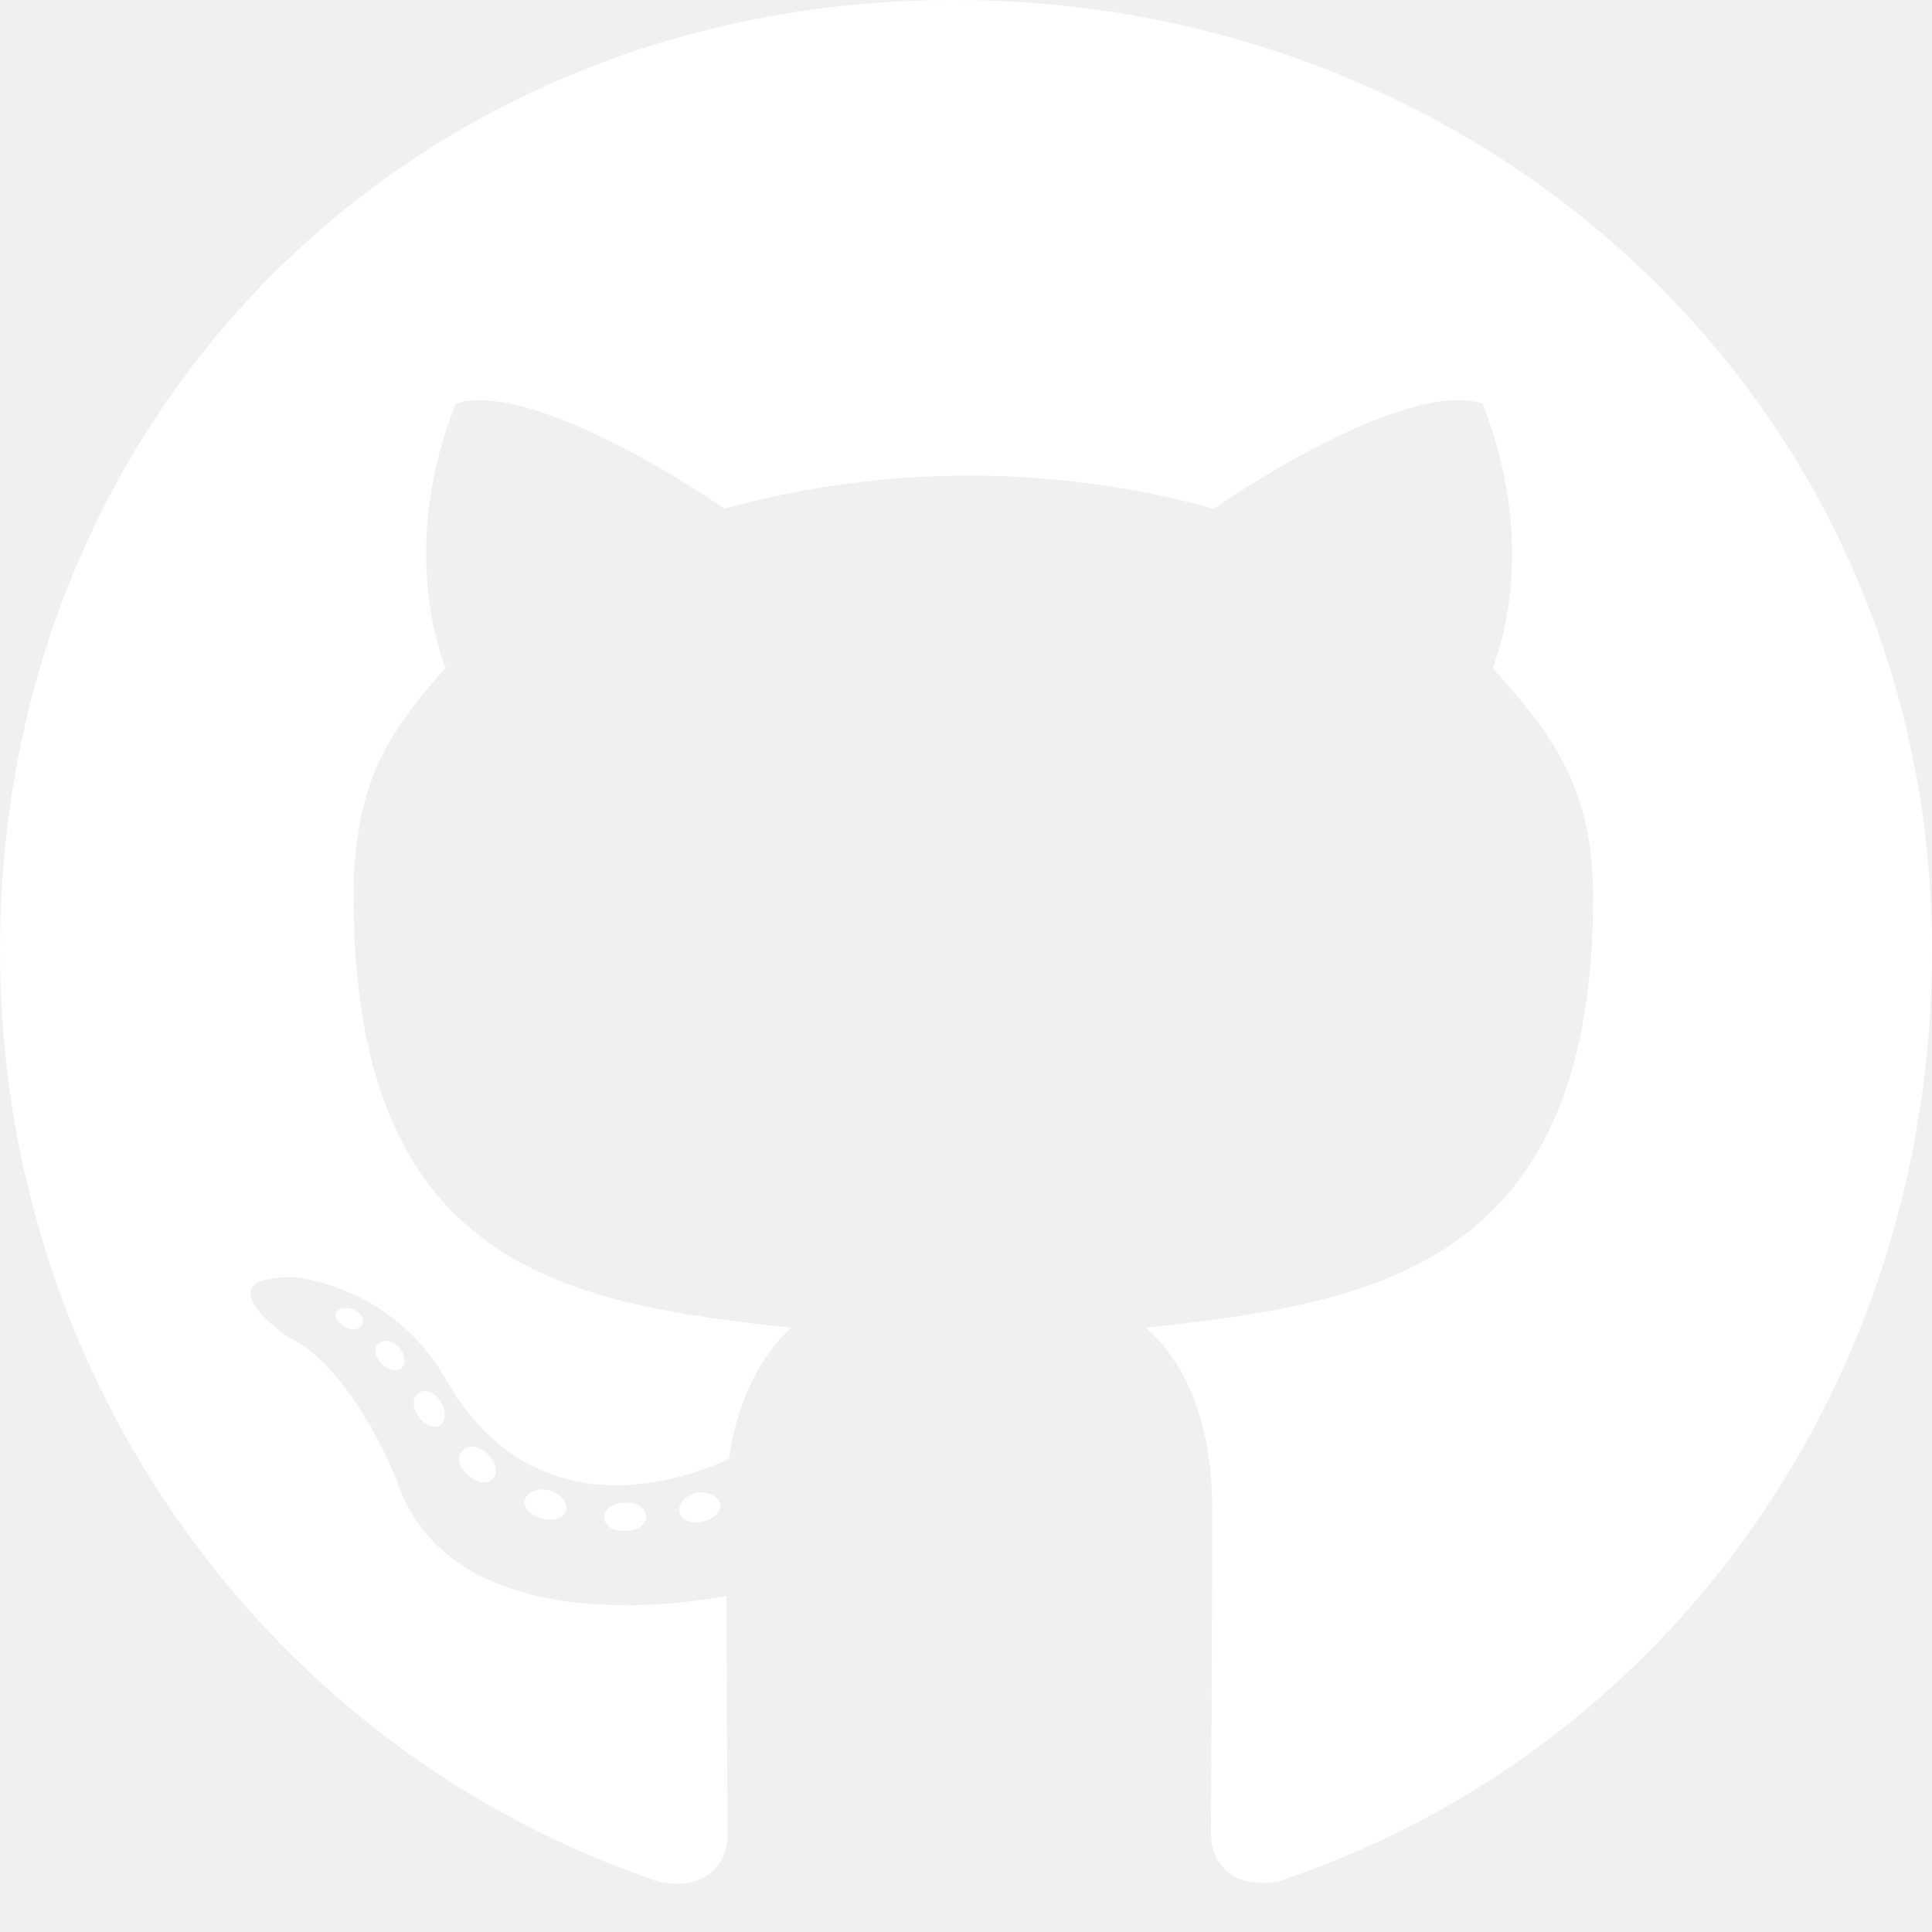
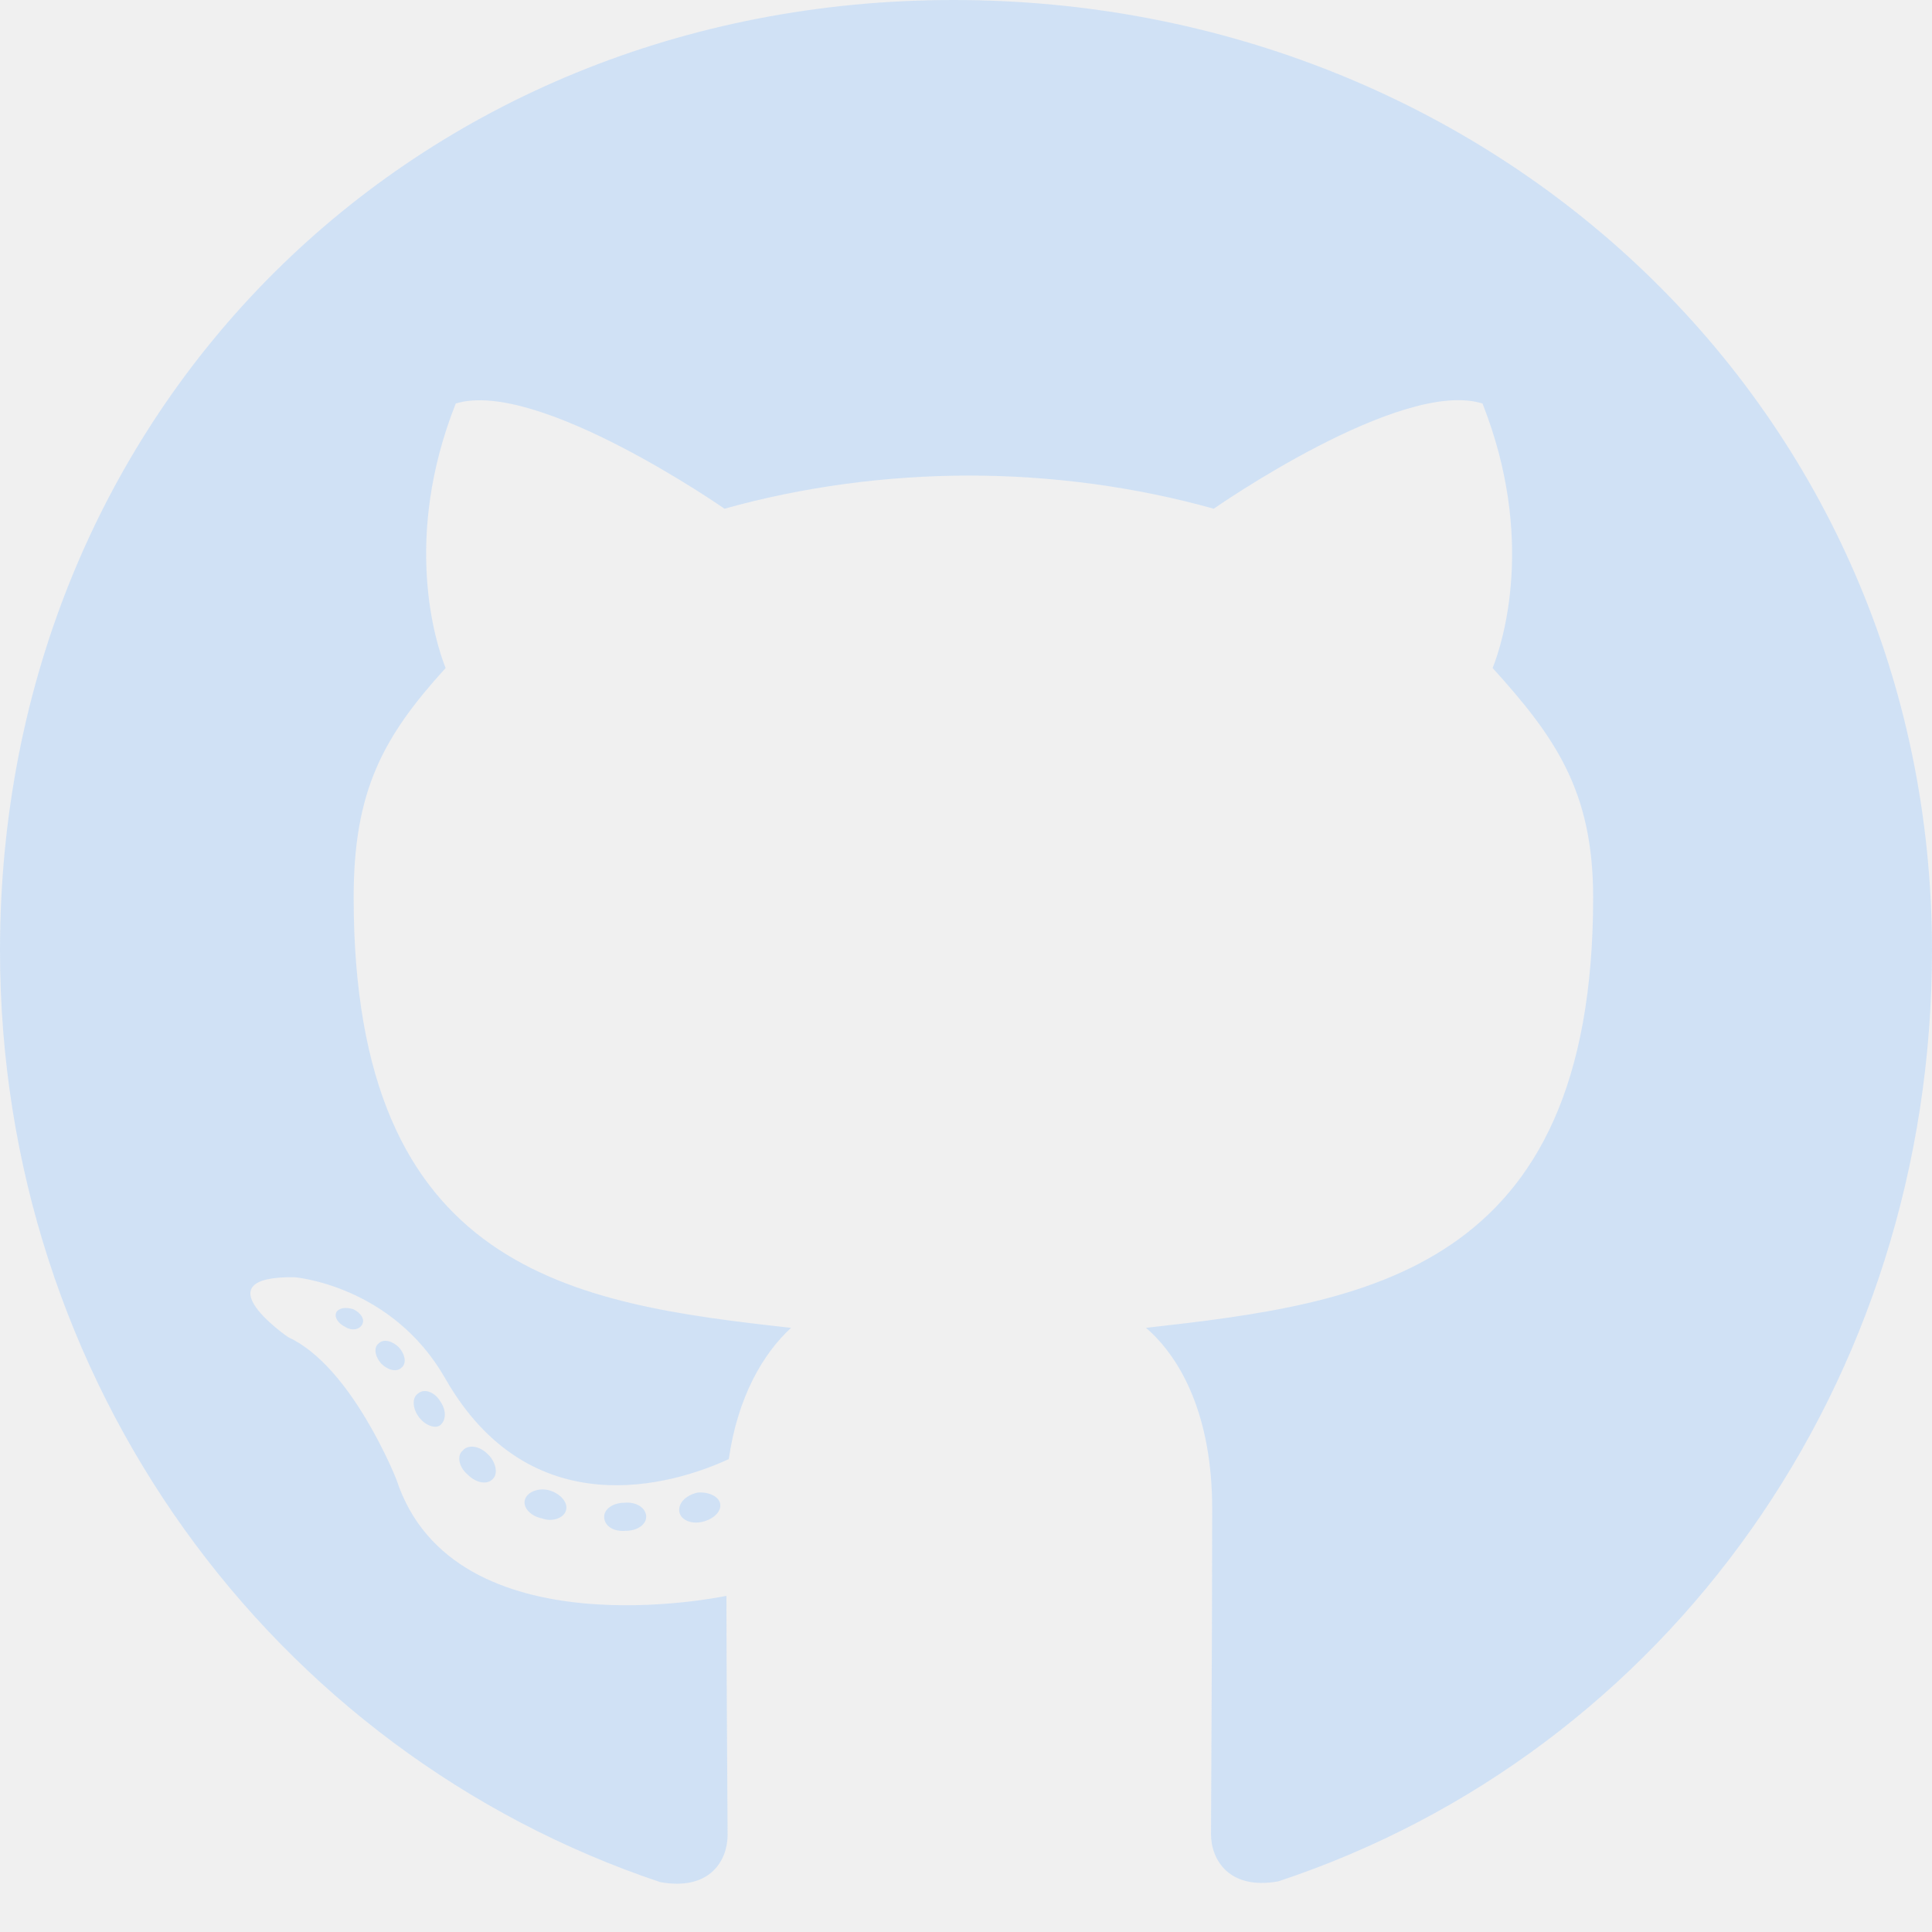
<svg xmlns="http://www.w3.org/2000/svg" width="38" height="38" viewBox="0 0 38 38" fill="none">
-   <path d="M12.71 29.833C12.71 29.986 12.534 30.109 12.312 30.109C12.059 30.132 11.883 30.009 11.883 29.833C11.883 29.68 12.059 29.557 12.281 29.557C12.511 29.534 12.71 29.657 12.71 29.833ZM10.327 29.488C10.274 29.642 10.427 29.818 10.657 29.864C10.856 29.94 11.086 29.864 11.132 29.71C11.178 29.557 11.032 29.381 10.802 29.312C10.603 29.259 10.381 29.335 10.327 29.488ZM13.714 29.358C13.492 29.412 13.338 29.557 13.361 29.733C13.384 29.887 13.584 29.986 13.813 29.933C14.036 29.879 14.189 29.733 14.166 29.58C14.143 29.435 13.936 29.335 13.714 29.358ZM18.755 0C8.129 0 0 8.067 0 18.694C0 27.19 5.348 34.461 12.986 37.019C13.966 37.196 14.311 36.59 14.311 36.092C14.311 35.617 14.288 32.997 14.288 31.388C14.288 31.388 8.925 32.538 7.799 29.105C7.799 29.105 6.926 26.876 5.669 26.301C5.669 26.301 3.915 25.098 5.792 25.121C5.792 25.121 7.7 25.275 8.749 27.098C10.427 30.055 13.239 29.205 14.334 28.699C14.511 27.473 15.008 26.623 15.56 26.117C11.277 25.642 6.956 25.022 6.956 17.652C6.956 15.545 7.539 14.488 8.765 13.139C8.565 12.641 7.914 10.588 8.964 7.937C10.565 7.439 14.25 10.006 14.25 10.006C15.782 9.577 17.429 9.354 19.061 9.354C20.693 9.354 22.34 9.577 23.873 10.006C23.873 10.006 27.558 7.431 29.159 7.937C30.209 10.596 29.557 12.641 29.358 13.139C30.584 14.495 31.335 15.552 31.335 17.652C31.335 25.045 26.822 25.635 22.54 26.117C23.244 26.723 23.842 27.872 23.842 29.672C23.842 32.254 23.819 35.449 23.819 36.077C23.819 36.575 24.171 37.18 25.144 37.004C32.806 34.461 38 27.19 38 18.694C38 8.067 29.381 0 18.755 0ZM7.447 26.424C7.347 26.5 7.37 26.677 7.5 26.822C7.623 26.945 7.799 26.998 7.899 26.899C7.998 26.822 7.975 26.646 7.845 26.5C7.723 26.378 7.546 26.324 7.447 26.424ZM6.619 25.803C6.566 25.903 6.642 26.025 6.796 26.102C6.918 26.179 7.071 26.156 7.125 26.048C7.179 25.949 7.102 25.826 6.949 25.75C6.796 25.704 6.673 25.727 6.619 25.803ZM9.102 28.531C8.979 28.63 9.025 28.86 9.201 29.006C9.377 29.182 9.6 29.205 9.699 29.082C9.799 28.983 9.753 28.753 9.6 28.607C9.431 28.431 9.201 28.408 9.102 28.531ZM8.228 27.404C8.106 27.481 8.106 27.68 8.228 27.857C8.351 28.033 8.558 28.109 8.657 28.033C8.78 27.933 8.78 27.734 8.657 27.558C8.55 27.381 8.351 27.305 8.228 27.404Z" fill="white" />
+   <path d="M12.71 29.833C12.71 29.986 12.534 30.109 12.312 30.109C12.059 30.132 11.883 30.009 11.883 29.833C11.883 29.68 12.059 29.557 12.281 29.557C12.511 29.534 12.71 29.657 12.71 29.833ZM10.327 29.488C10.274 29.642 10.427 29.818 10.657 29.864C10.856 29.94 11.086 29.864 11.132 29.71C11.178 29.557 11.032 29.381 10.802 29.312C10.603 29.259 10.381 29.335 10.327 29.488ZM13.714 29.358C13.492 29.412 13.338 29.557 13.361 29.733C13.384 29.887 13.584 29.986 13.813 29.933C14.036 29.879 14.189 29.733 14.166 29.58C14.143 29.435 13.936 29.335 13.714 29.358ZM18.755 0C8.129 0 0 8.067 0 18.694C0 27.19 5.348 34.461 12.986 37.019C13.966 37.196 14.311 36.59 14.311 36.092C14.311 35.617 14.288 32.997 14.288 31.388C14.288 31.388 8.925 32.538 7.799 29.105C7.799 29.105 6.926 26.876 5.669 26.301C5.669 26.301 3.915 25.098 5.792 25.121C5.792 25.121 7.7 25.275 8.749 27.098C10.427 30.055 13.239 29.205 14.334 28.699C14.511 27.473 15.008 26.623 15.56 26.117C11.277 25.642 6.956 25.022 6.956 17.652C6.956 15.545 7.539 14.488 8.765 13.139C8.565 12.641 7.914 10.588 8.964 7.937C10.565 7.439 14.25 10.006 14.25 10.006C15.782 9.577 17.429 9.354 19.061 9.354C20.693 9.354 22.34 9.577 23.873 10.006C23.873 10.006 27.558 7.431 29.159 7.937C30.209 10.596 29.557 12.641 29.358 13.139C30.584 14.495 31.335 15.552 31.335 17.652C31.335 25.045 26.822 25.635 22.54 26.117C23.244 26.723 23.842 27.872 23.842 29.672C23.842 32.254 23.819 35.449 23.819 36.077C23.819 36.575 24.171 37.18 25.144 37.004C32.806 34.461 38 27.19 38 18.694C38 8.067 29.381 0 18.755 0ZM7.447 26.424C7.347 26.5 7.37 26.677 7.5 26.822C7.623 26.945 7.799 26.998 7.899 26.899C7.998 26.822 7.975 26.646 7.845 26.5C7.723 26.378 7.546 26.324 7.447 26.424ZM6.619 25.803C6.566 25.903 6.642 26.025 6.796 26.102C6.918 26.179 7.071 26.156 7.125 26.048C7.179 25.949 7.102 25.826 6.949 25.75C6.796 25.704 6.673 25.727 6.619 25.803ZM9.102 28.531C8.979 28.63 9.025 28.86 9.201 29.006C9.377 29.182 9.6 29.205 9.699 29.082C9.799 28.983 9.753 28.753 9.6 28.607C9.431 28.431 9.201 28.408 9.102 28.531ZM8.228 27.404C8.106 27.481 8.106 27.68 8.228 27.857C8.351 28.033 8.558 28.109 8.657 28.033C8.78 27.933 8.78 27.734 8.657 27.558C8.55 27.381 8.351 27.305 8.228 27.404Z" fill="#cadef6d3" />
</svg>
